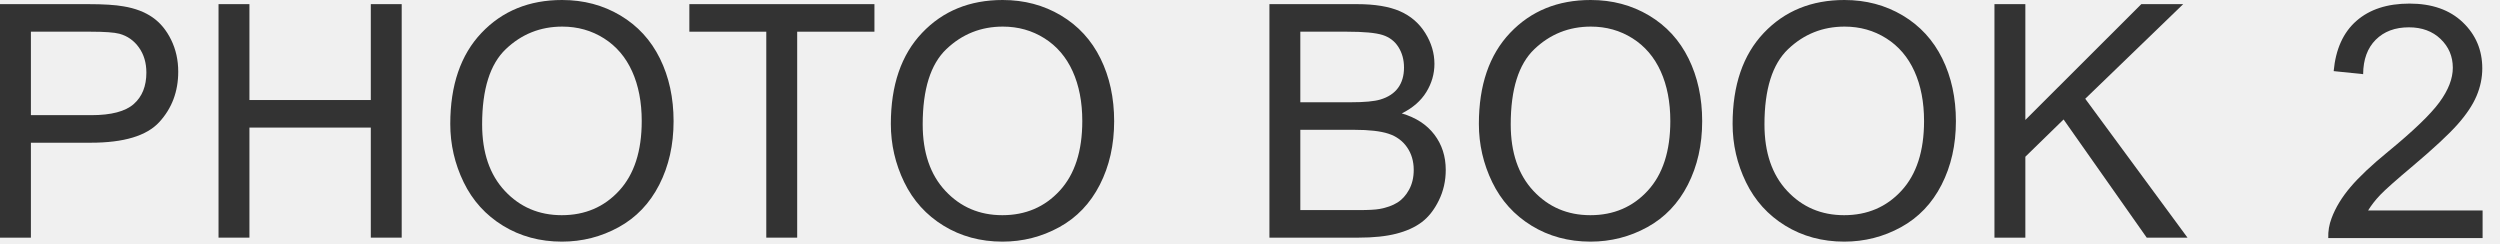
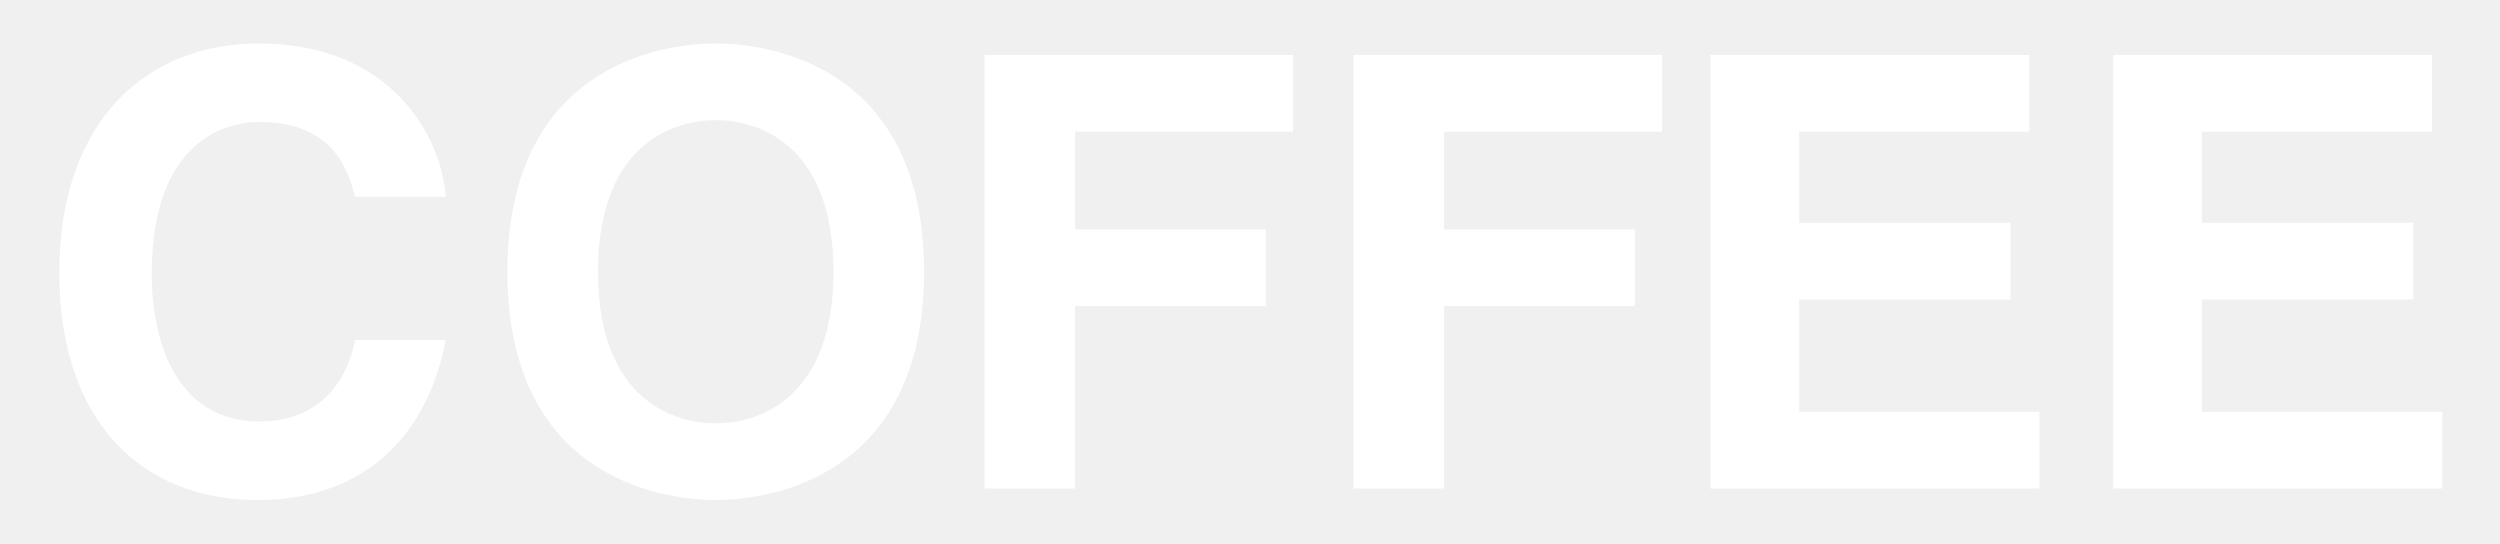
- <svg xmlns="http://www.w3.org/2000/svg" version="1.1" id="レイヤー_1" x="0px" y="0px" width="1600px" height="156px" viewBox="0 0 1600 156" enable-background="new 0 0 1600 156" xml:space="preserve">
-   <g>
-     <path fill="#333333" d="M0,152.092V2.65h56.373c9.92,0,17.498,0.477,22.731,1.428c7.34,1.223,13.49,3.552,18.451,6.982   c4.96,3.433,8.953,8.241,11.978,14.425c3.022,6.185,4.536,12.98,4.536,20.387c0,12.709-4.043,23.463-12.129,32.264   c-8.09,8.802-22.699,13.202-43.834,13.202h-38.33v60.754H0z M19.775,73.702h38.636c12.775,0,21.847-2.379,27.217-7.136   c5.369-4.757,8.053-11.451,8.053-20.082c0-6.252-1.581-11.604-4.741-16.056c-3.16-4.45-7.324-7.391-12.487-8.817   c-3.33-0.883-9.481-1.325-18.452-1.325H19.775V73.702z" />
-     <path fill="#333333" d="M139.859,152.092V2.65h19.776v61.367h77.677V2.65h19.775v149.441h-19.775V81.652h-77.677v70.439H139.859z" />
-     <path fill="#333333" d="M288.174,79.309c0-24.805,6.66-44.224,19.98-58.258C321.473,7.019,338.667,0,359.735,0   c13.795,0,26.232,3.298,37.309,9.889c11.076,6.593,19.521,15.784,25.332,27.574c5.811,11.791,8.716,25.163,8.716,40.112   c0,15.155-3.059,28.713-9.175,40.674c-6.116,11.961-14.781,21.016-25.993,27.166c-11.214,6.15-23.311,9.226-36.291,9.226   c-14.067,0-26.641-3.398-37.717-10.194c-11.079-6.794-19.471-16.071-25.179-27.829C291.029,104.86,288.174,92.425,288.174,79.309z    M308.562,79.614c0,18.01,4.843,32.197,14.527,42.559c9.684,10.364,21.831,15.546,36.442,15.546   c14.884,0,27.131-5.231,36.75-15.699c9.615-10.464,14.423-25.313,14.423-44.546c0-12.165-2.057-22.784-6.167-31.856   c-4.112-9.071-10.126-16.106-18.043-21.101c-7.917-4.995-16.804-7.493-26.656-7.493c-14,0-26.046,4.81-36.137,14.425   C313.608,41.065,308.562,57.121,308.562,79.614z" />
-     <path fill="#333333" d="M490.425,152.092V20.286h-49.237V2.65h118.451v17.636h-49.439v131.806H490.425z" />
-     <path fill="#333333" d="M570.14,79.309c0-24.805,6.658-44.224,19.979-58.258C603.438,7.019,620.632,0,641.7,0   c13.794,0,26.23,3.298,37.309,9.889c11.076,6.593,19.522,15.784,25.331,27.574c5.813,11.791,8.717,25.163,8.717,40.112   c0,15.155-3.059,28.713-9.176,40.674c-6.114,11.961-14.779,21.016-25.992,27.166s-23.311,9.226-36.291,9.226   c-14.068,0-26.641-3.398-37.717-10.194c-11.078-6.794-19.47-16.071-25.179-27.829C572.994,104.86,570.14,92.425,570.14,79.309z    M590.526,79.614c0,18.01,4.843,32.197,14.527,42.559c9.685,10.364,21.83,15.546,36.442,15.546   c14.883,0,27.132-5.231,36.748-15.699c9.615-10.464,14.424-25.313,14.424-44.546c0-12.165-2.057-22.784-6.166-31.856   c-4.113-9.071-10.127-16.106-18.043-21.101c-7.918-4.995-16.804-7.493-26.658-7.493c-14,0-26.044,4.81-36.136,14.425   C595.572,41.065,590.526,57.121,590.526,79.614z" />
-     <path fill="#333333" d="M812.43,152.092V2.65h56.066c11.416,0,20.573,1.514,27.472,4.537c6.896,3.024,12.3,7.68,16.209,13.966   c3.907,6.286,5.861,12.861,5.861,19.724c0,6.39-1.732,12.404-5.198,18.044c-3.467,5.641-8.7,10.193-15.7,13.659   c9.039,2.65,15.987,7.172,20.848,13.558c4.857,6.389,7.289,13.933,7.289,22.631c0,7-1.479,13.506-4.435,19.521   c-2.957,6.016-6.612,10.652-10.958,13.915c-4.352,3.261-9.806,5.726-16.363,7.391c-6.558,1.666-14.593,2.497-24.106,2.497H812.43z    M832.206,65.444h32.313c8.768,0,15.053-0.576,18.859-1.733c5.027-1.493,8.818-3.975,11.366-7.439   c2.548-3.468,3.822-7.815,3.822-13.049c0-4.961-1.188-9.328-3.567-13.099c-2.38-3.773-5.776-6.354-10.192-7.748   c-4.419-1.393-11.997-2.09-22.733-2.09h-29.868V65.444z M832.206,134.457h37.208c6.386,0,10.872-0.237,13.455-0.715   c4.552-0.814,8.358-2.173,11.417-4.077c3.058-1.901,5.571-4.672,7.544-8.308c1.971-3.634,2.956-7.832,2.956-12.589   c0-5.571-1.428-10.414-4.281-14.526c-2.854-4.111-6.814-6.999-11.876-8.665c-5.063-1.664-12.354-2.497-21.865-2.497h-34.558   V134.457z" />
-     <path fill="#333333" d="M946.479,79.309c0-24.805,6.659-44.224,19.979-58.258C979.776,7.019,996.972,0,1018.039,0   c13.794,0,26.23,3.298,37.309,9.889c11.077,6.593,19.521,15.784,25.331,27.574c5.812,11.791,8.717,25.163,8.717,40.112   c0,15.155-3.058,28.713-9.175,40.674s-14.781,21.016-25.994,27.166s-23.311,9.226-36.29,9.226   c-14.068,0-26.641-3.398-37.717-10.194c-11.078-6.794-19.47-16.071-25.18-27.829C949.332,104.86,946.479,92.425,946.479,79.309z    M966.865,79.614c0,18.01,4.842,32.197,14.526,42.559c9.685,10.364,21.83,15.546,36.442,15.546   c14.884,0,27.133-5.231,36.749-15.699c9.615-10.464,14.424-25.313,14.424-44.546c0-12.165-2.057-22.784-6.166-31.856   c-4.113-9.071-10.127-16.106-18.044-21.101c-7.917-4.995-16.803-7.493-26.657-7.493c-14.001,0-26.044,4.81-36.136,14.425   C971.91,41.065,966.865,57.121,966.865,79.614z" />
-     <path fill="#333333" d="M1108.865,79.309c0-24.805,6.66-44.224,19.979-58.258C1142.163,7.019,1159.357,0,1180.426,0   c13.794,0,26.23,3.298,37.31,9.889c11.076,6.593,19.521,15.784,25.332,27.574c5.811,11.791,8.715,25.163,8.715,40.112   c0,15.155-3.059,28.713-9.175,40.674c-6.115,11.961-14.779,21.016-25.993,27.166s-23.312,9.226-36.29,9.226   c-14.068,0-26.642-3.398-37.719-10.194c-11.078-6.794-19.469-16.071-25.177-27.829   C1111.719,104.86,1108.865,92.425,1108.865,79.309z M1129.254,79.614c0,18.01,4.842,32.197,14.525,42.559   c9.684,10.364,21.831,15.546,36.442,15.546c14.882,0,27.131-5.231,36.749-15.699c9.615-10.464,14.424-25.313,14.424-44.546   c0-12.165-2.057-22.784-6.167-31.856c-4.113-9.071-10.127-16.106-18.043-21.101c-7.917-4.995-16.804-7.493-26.658-7.493   c-13.999,0-26.044,4.81-36.135,14.425C1134.298,41.065,1129.254,57.121,1129.254,79.614z" />
-     <path fill="#333333" d="M1276.45,152.092V2.65h19.776V76.76l74.211-74.109h26.81l-62.691,60.552l65.444,88.89h-26.096   l-53.213-75.638l-24.465,23.854v51.784H1276.45z" />
-   </g>
-   <path fill="#333333" d="M1588.863,134.712v17.636h-98.777c-0.138-4.417,0.575-8.665,2.14-12.743  c2.514-6.728,6.54-13.354,12.079-19.878c5.539-6.523,13.541-14.067,24.008-22.63c16.242-13.319,27.218-23.87,32.926-31.652  c5.709-7.78,8.563-15.138,8.563-22.069c0-7.271-2.601-13.405-7.799-18.4c-5.199-4.995-11.978-7.492-20.337-7.492  c-8.835,0-15.902,2.65-21.203,7.951s-7.986,12.641-8.053,22.019l-18.859-1.937c1.29-14.067,6.149-24.787,14.577-32.162  c8.427-7.373,19.741-11.061,33.946-11.061c14.338,0,25.688,3.976,34.048,11.927c8.358,7.951,12.538,17.807,12.538,29.563  c0,5.981-1.224,11.86-3.67,17.636c-2.446,5.776-6.508,11.86-12.182,18.247c-5.676,6.389-15.104,15.155-28.288,26.3  c-11.009,9.243-18.078,15.513-21.203,18.808c-3.127,3.298-5.708,6.61-7.747,9.939H1588.863z" />
+ <svg xmlns="http://www.w3.org/2000/svg" version="1.1" id="レイヤー_1" x="0px" y="0px" width="460px" height="100px" viewBox="0 0 460 100" enable-background="new 0 0 460 100" xml:space="preserve">
+   <text transform="matrix(1 0 0 1 -313.9258 -38.4893)">
+     <tspan x="0" y="0" fill="#2B3137" font-family="'Helvetica-Bold'" font-size="31.802">C</tspan>
+     <tspan x="23.597" y="0" fill="#2B3137" font-family="'Helvetica-Bold'" font-size="31.802">O</tspan>
+     <tspan x="47.703" y="0" fill="#2B3137" font-family="'Helvetica-Bold'" font-size="31.802">F</tspan>
+     <tspan x="67.133" y="0" fill="#2B3137" font-family="'Helvetica-Bold'" font-size="31.802">F</tspan>
+     <tspan x="85.928" y="0" fill="#2B3137" font-family="'Helvetica-Bold'" font-size="31.802">EE</tspan>
+     <tspan x="128.352" y="0" fill="#2B3137" font-family="'Helvetica-Bold'" font-size="31.802" letter-spacing="1"> </tspan>
+     <tspan x="138.464" y="0" fill="#2B3137" font-family="'Helvetica-Bold'" font-size="31.802">S</tspan>
+     <tspan x="159.04" y="0" fill="#2B3137" font-family="'Helvetica-Bold'" font-size="31.802" letter-spacing="-2">T</tspan>
+     <tspan x="175.927" y="0" fill="#2B3137" font-family="'Helvetica-Bold'" font-size="31.802">A</tspan>
+     <tspan x="198.888" y="0" fill="#2B3137" font-family="'Helvetica-Bold'" font-size="31.802">N</tspan>
+     <tspan x="221.212" y="0" fill="#2B3137" font-family="'Helvetica-Bold'" font-size="31.802">D</tspan>
+   </text>
+   <rect y="170" fill="#231815" width="870" height="100" />
+   <path fill="#FFFFFF" d="M65.358,36.224c-1.334-4.778-3.89-13.78-17.668-13.78c-7.998,0-19.776,5.334-19.776,27.891  c0,14.334,5.664,27.223,19.776,27.223c9.222,0,15.665-5.223,17.668-15.001h16.668C78.688,79.891,67.358,92,47.355,92  c-21.221,0-36.44-14.332-36.44-41.889C10.915,22.223,27.024,8,47.58,8c23.89,0,33.554,16.444,34.446,28.224H65.358z" />
+   <path fill="#FFFFFF" d="M131.693,8c10.559,0,38.336,4.556,38.336,42s-27.777,42-38.336,42c-10.551,0-38.331-4.556-38.331-42  S121.142,8,131.693,8z M131.693,77.889c9.004,0,21.672-5.555,21.672-27.889s-12.668-27.889-21.672-27.889  c-8.998,0-21.666,5.555-21.666,27.889S122.695,77.889,131.693,77.889z" />
+   <path fill="#FFFFFF" d="M197.813,89.891h-16.668V10.109h56.781v14.113h-40.113v17.998h35.113v14.111h-35.113V89.891z" />
+   <path fill="#FFFFFF" d="M265.709,89.891h-16.664V10.109h56.775v14.113h-40.111v17.998h35.113v14.111h-35.113V89.891z" />
+   <path fill="#FFFFFF" d="M373.383,24.223h-42.336V41h38.891v14.113h-38.891v20.664h44.225v14.113h-60.557V10.109h58.668V24.223z" />
+   <path fill="#FFFFFF" d="M447.5,24.223h-42.334V41h38.889v14.113h-38.889v20.664h44.219v14.113H388.83V10.109h58.67V24.223z" />
</svg>
